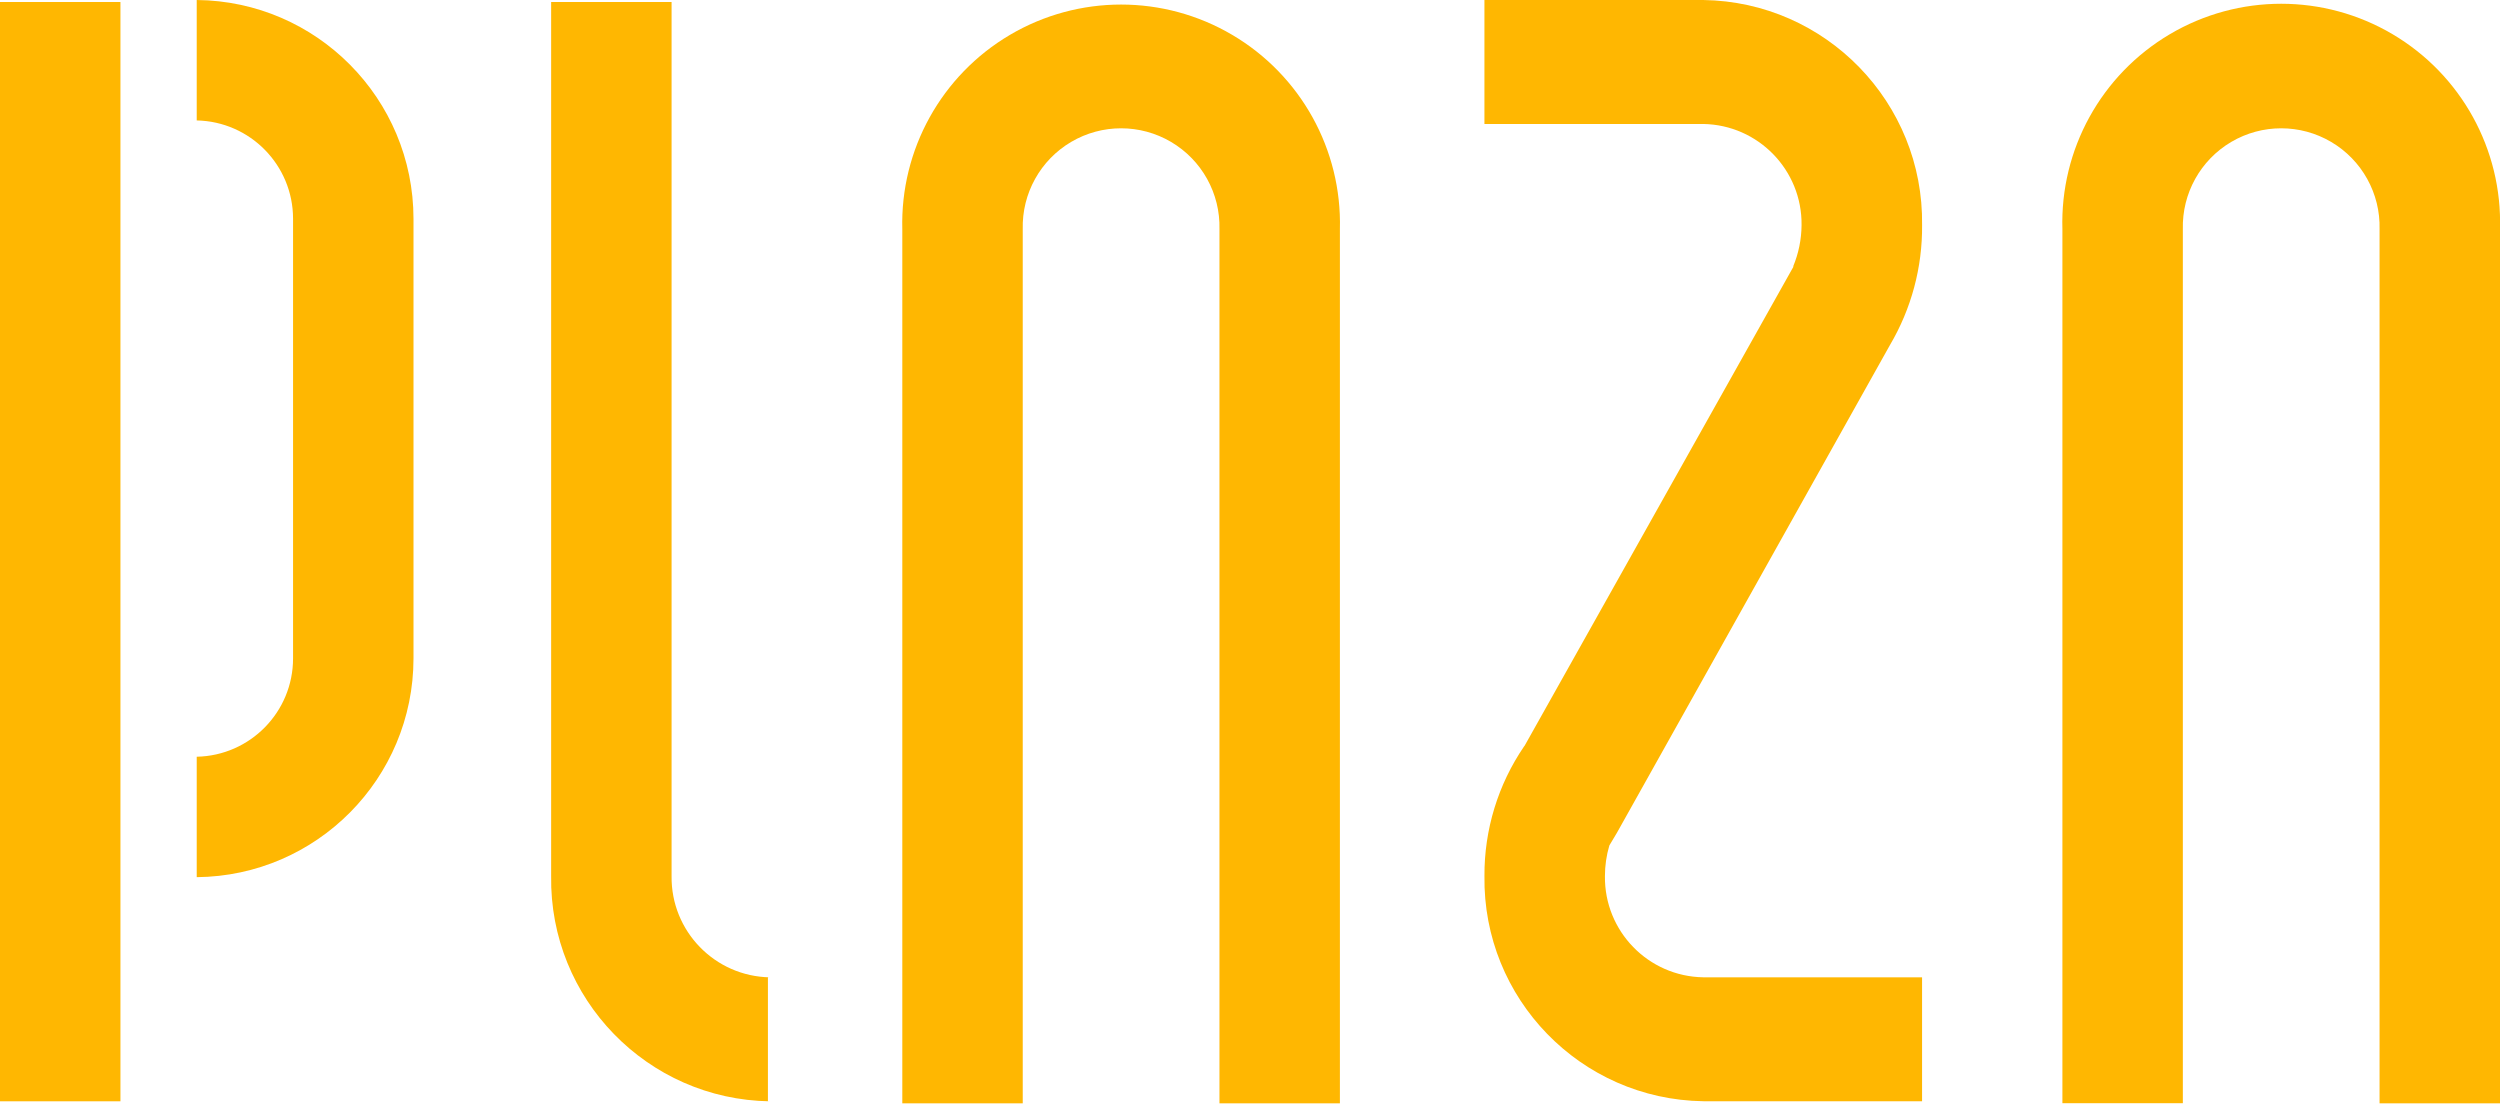
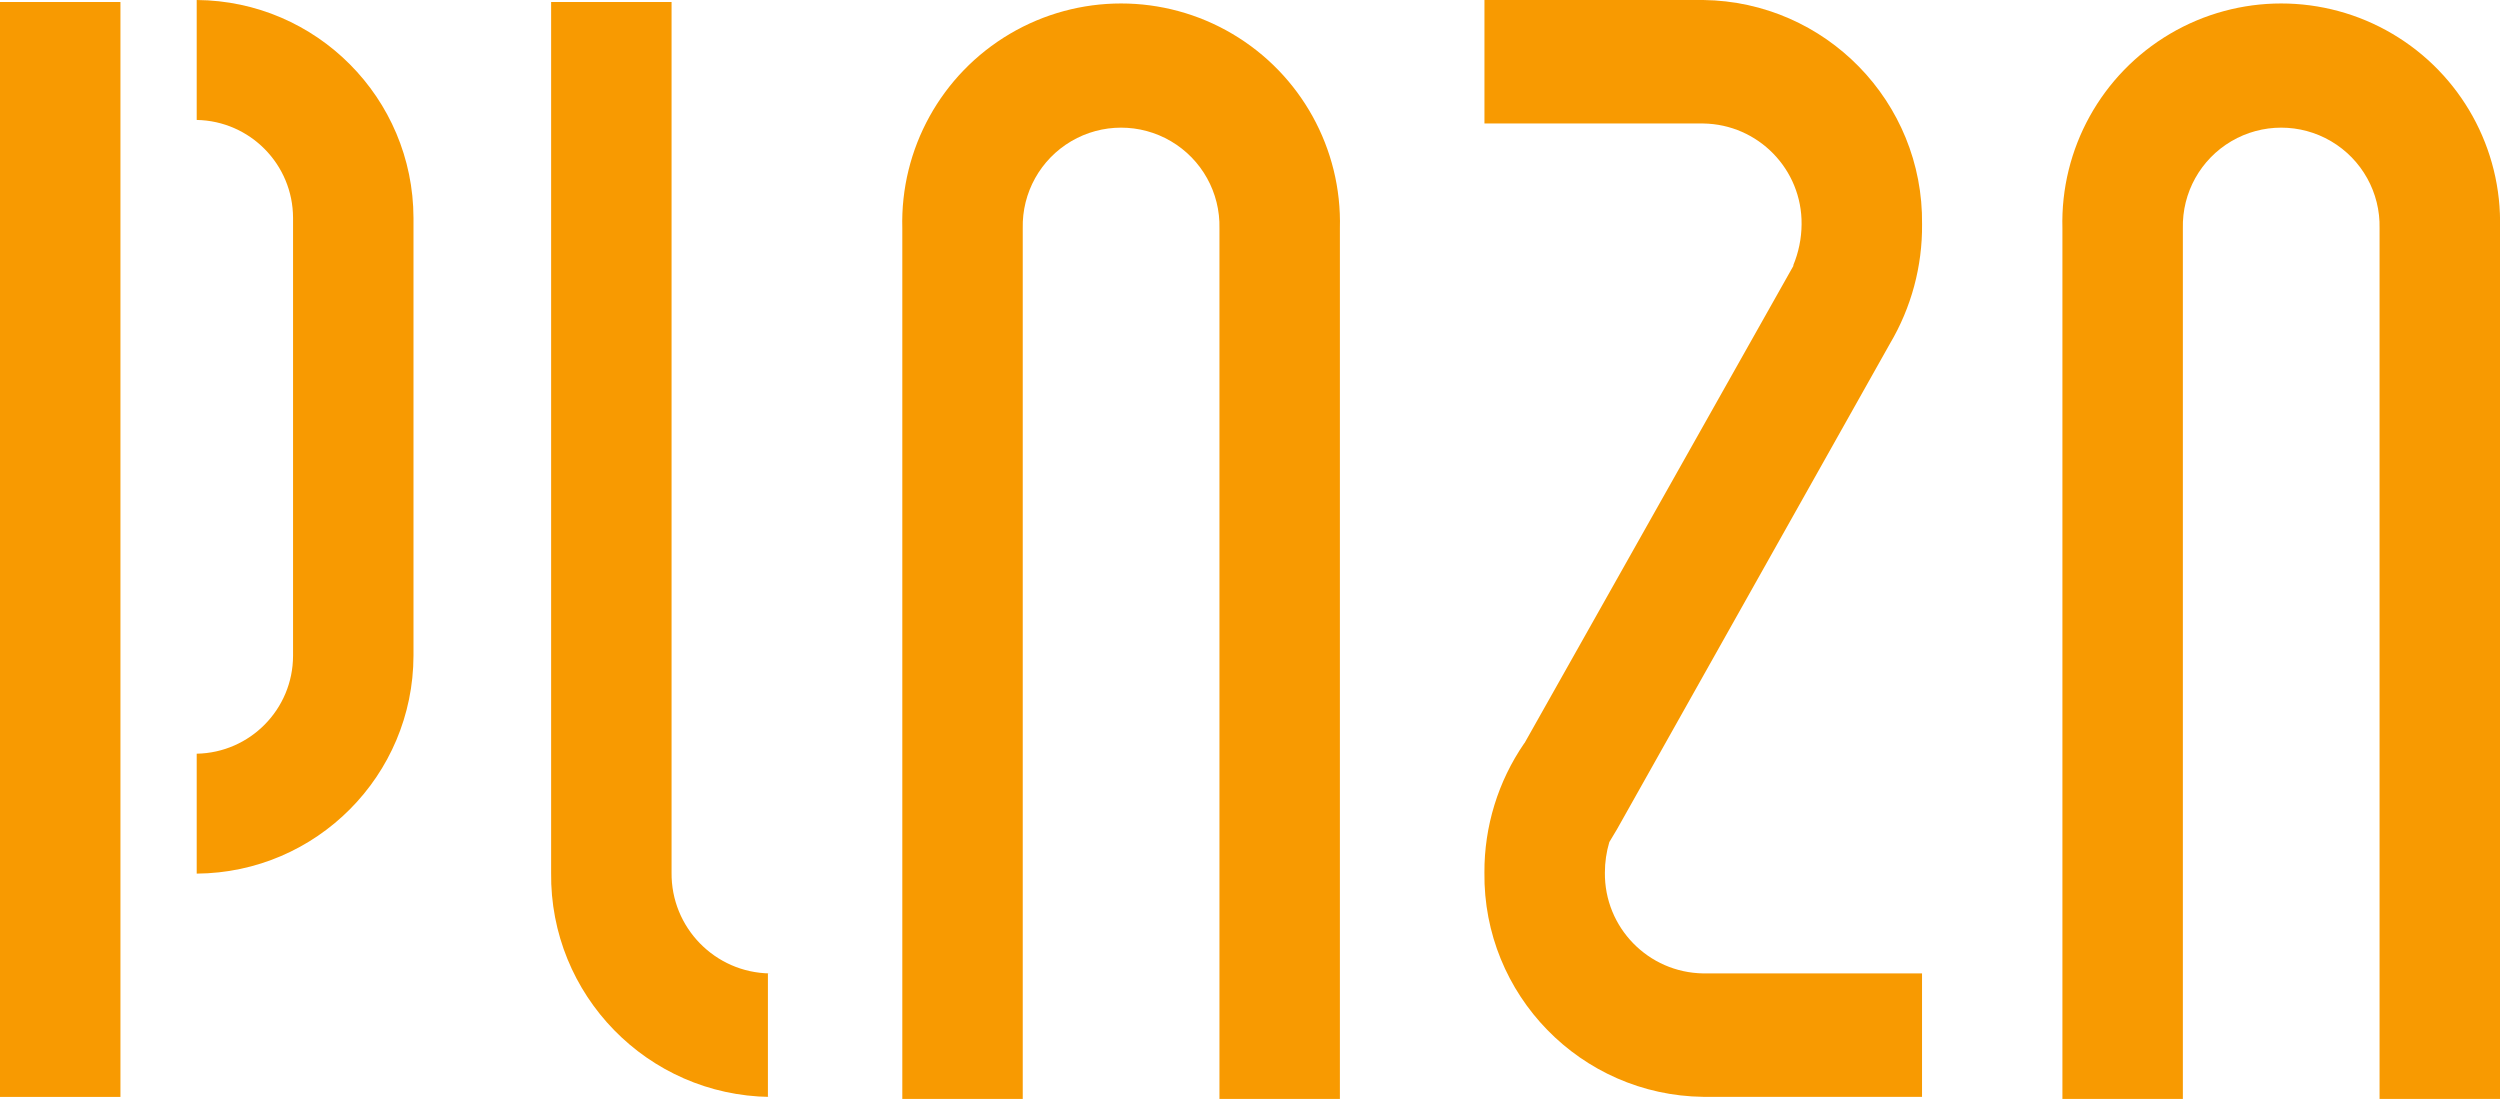
- <svg xmlns="http://www.w3.org/2000/svg" width="113.296" height="50" viewBox="0 0 113.296 50">
-   <g transform="translate(-212 -934)">
-     <path d="M599,1145.5" transform="translate(-314.528 -171.893)" fill="none" stroke="#000" stroke-miterlimit="10" stroke-width="1" />
-     <path d="M569,1145.5" transform="translate(-290.146 -171.893)" fill="none" stroke="#000" stroke-miterlimit="10" stroke-width="1" />
-     <path d="M648,989" transform="translate(-354.352 -44.7)" fill="none" stroke="#000" stroke-miterlimit="10" stroke-width="1" />
-     <path d="M678,989" transform="translate(-378.734 -44.7)" fill="none" stroke="#000" stroke-miterlimit="10" stroke-width="1" />
-     <path d="M579.1,983.909h9.733v-5.619h-9.915a4.531,4.531,0,0,1-4.457-4.588,4.9,4.9,0,0,1,.2-1.386l.346-.58,12.371-22.1h0a10.512,10.512,0,0,0,1.456-5.431A10.064,10.064,0,0,0,578.915,934H569v5.618h9.915a4.532,4.532,0,0,1,4.457,4.588,4.982,4.982,0,0,1-.382,1.873h.018L570.819,967.8l-.018.019a10.321,10.321,0,0,0-1.8,5.88,10.064,10.064,0,0,0,9.915,10.207Z" transform="translate(-289.728 0)" fill="#ffb701" />
-     <path d="M429,984.818h5.458V945.207a4.459,4.459,0,1,1,8.915,0v39.611h5.458V945.207a9.919,9.919,0,1,0-19.831,0v39.611Z" transform="translate(-176.109 -0.818)" fill="#ffb701" />
-     <path d="M350.458,974.111a4.532,4.532,0,0,0,4.457,4.589h-.091v5.619h.091A10.064,10.064,0,0,1,345,974.111V934.5h5.458v39.517" transform="translate(-108.023 -0.409)" fill="#ffb701" />
-     <path d="M270.824,963.746V943.915A9.92,9.92,0,0,0,261,934v5.458a4.458,4.458,0,0,1,4.366,4.457v19.922A4.458,4.458,0,0,1,261,968.294v5.458a9.919,9.919,0,0,0,9.824-9.915" transform="translate(-40.085)" fill="#ffb701" />
-     <line x1="5.458" transform="translate(212 934.091)" />
-     <path d="M217.458,934.5v49.818H212V934.5" transform="translate(0 -0.409)" fill="#ffb701" />
-     <path d="M708,964.4v20.414h5.458V945.207a4.459,4.459,0,1,1,8.915,0v39.611h5.458V945.207a9.92,9.92,0,1,0-19.831,0v19.2Z" transform="translate(-402.535 -0.818)" fill="#ffb701" />
-   </g>
+ <svg xmlns="http://www.w3.org/2000/svg" width="91" height="40" viewBox="0 0 91 40">
+   <path d="M599,1145.5" transform="translate(-540.79 -1113.815)" fill="none" />
+   <path d="M569,1145.5" transform="translate(-515.303 -1113.815)" fill="none" />
+   <path d="M648,989" transform="translate(-582.42 -980.76)" fill="none" />
+   <path d="M678,989" transform="translate(-607.908 -980.76)" fill="none" />
+   <path d="M577.11,973.927h7.818v-4.495h-7.964a3.632,3.632,0,0,1-3.58-3.671,3.907,3.907,0,0,1,.161-1.109l.278-.464,9.937-17.679h0a8.384,8.384,0,0,0,1.169-4.345A8.067,8.067,0,0,0,576.964,934H569v4.495h7.964a3.632,3.632,0,0,1,3.58,3.671,3.971,3.971,0,0,1-.307,1.5h.015l-9.791,17.379-.015.015a8.234,8.234,0,0,0-1.447,4.7,8.067,8.067,0,0,0,7.964,8.165Z" transform="translate(-514.966 -934)" fill="#f89a01" />
+   <path d="M429,974.854h4.384V943.166a3.581,3.581,0,1,1,7.16,0v31.689h4.384V943.166a7.967,7.967,0,1,0-15.928,0v31.689Z" transform="translate(-396.156 -934.854)" fill="#f89a01" />
+   <path d="M349.384,966.189a3.632,3.632,0,0,0,3.58,3.671h-.073v4.495h.073A8.067,8.067,0,0,1,345,966.189V934.5h4.384v31.614" transform="translate(-324.939 -934.427)" fill="#f89a01" />
+   <path d="M268.891,957.8V941.932A7.951,7.951,0,0,0,261,934v4.366a3.573,3.573,0,0,1,3.507,3.566v15.937A3.573,3.573,0,0,1,261,961.435V965.8a7.951,7.951,0,0,0,7.891-7.932" transform="translate(-253.84 -934)" fill="#f89a01" />
+   <line x1="4.384" transform="translate(0 0.073)" />
+   <path d="M216.384,934.5v39.855H212V934.5" transform="translate(-212 -934.427)" fill="#f89a01" />
+   <path d="M708,958.523v16.331h4.384V943.166a3.581,3.581,0,1,1,7.16,0v31.689h4.384V943.166a7.967,7.967,0,1,0-15.928,0v15.358Z" transform="translate(-632.928 -934.854)" fill="#f89a01" />
</svg>
